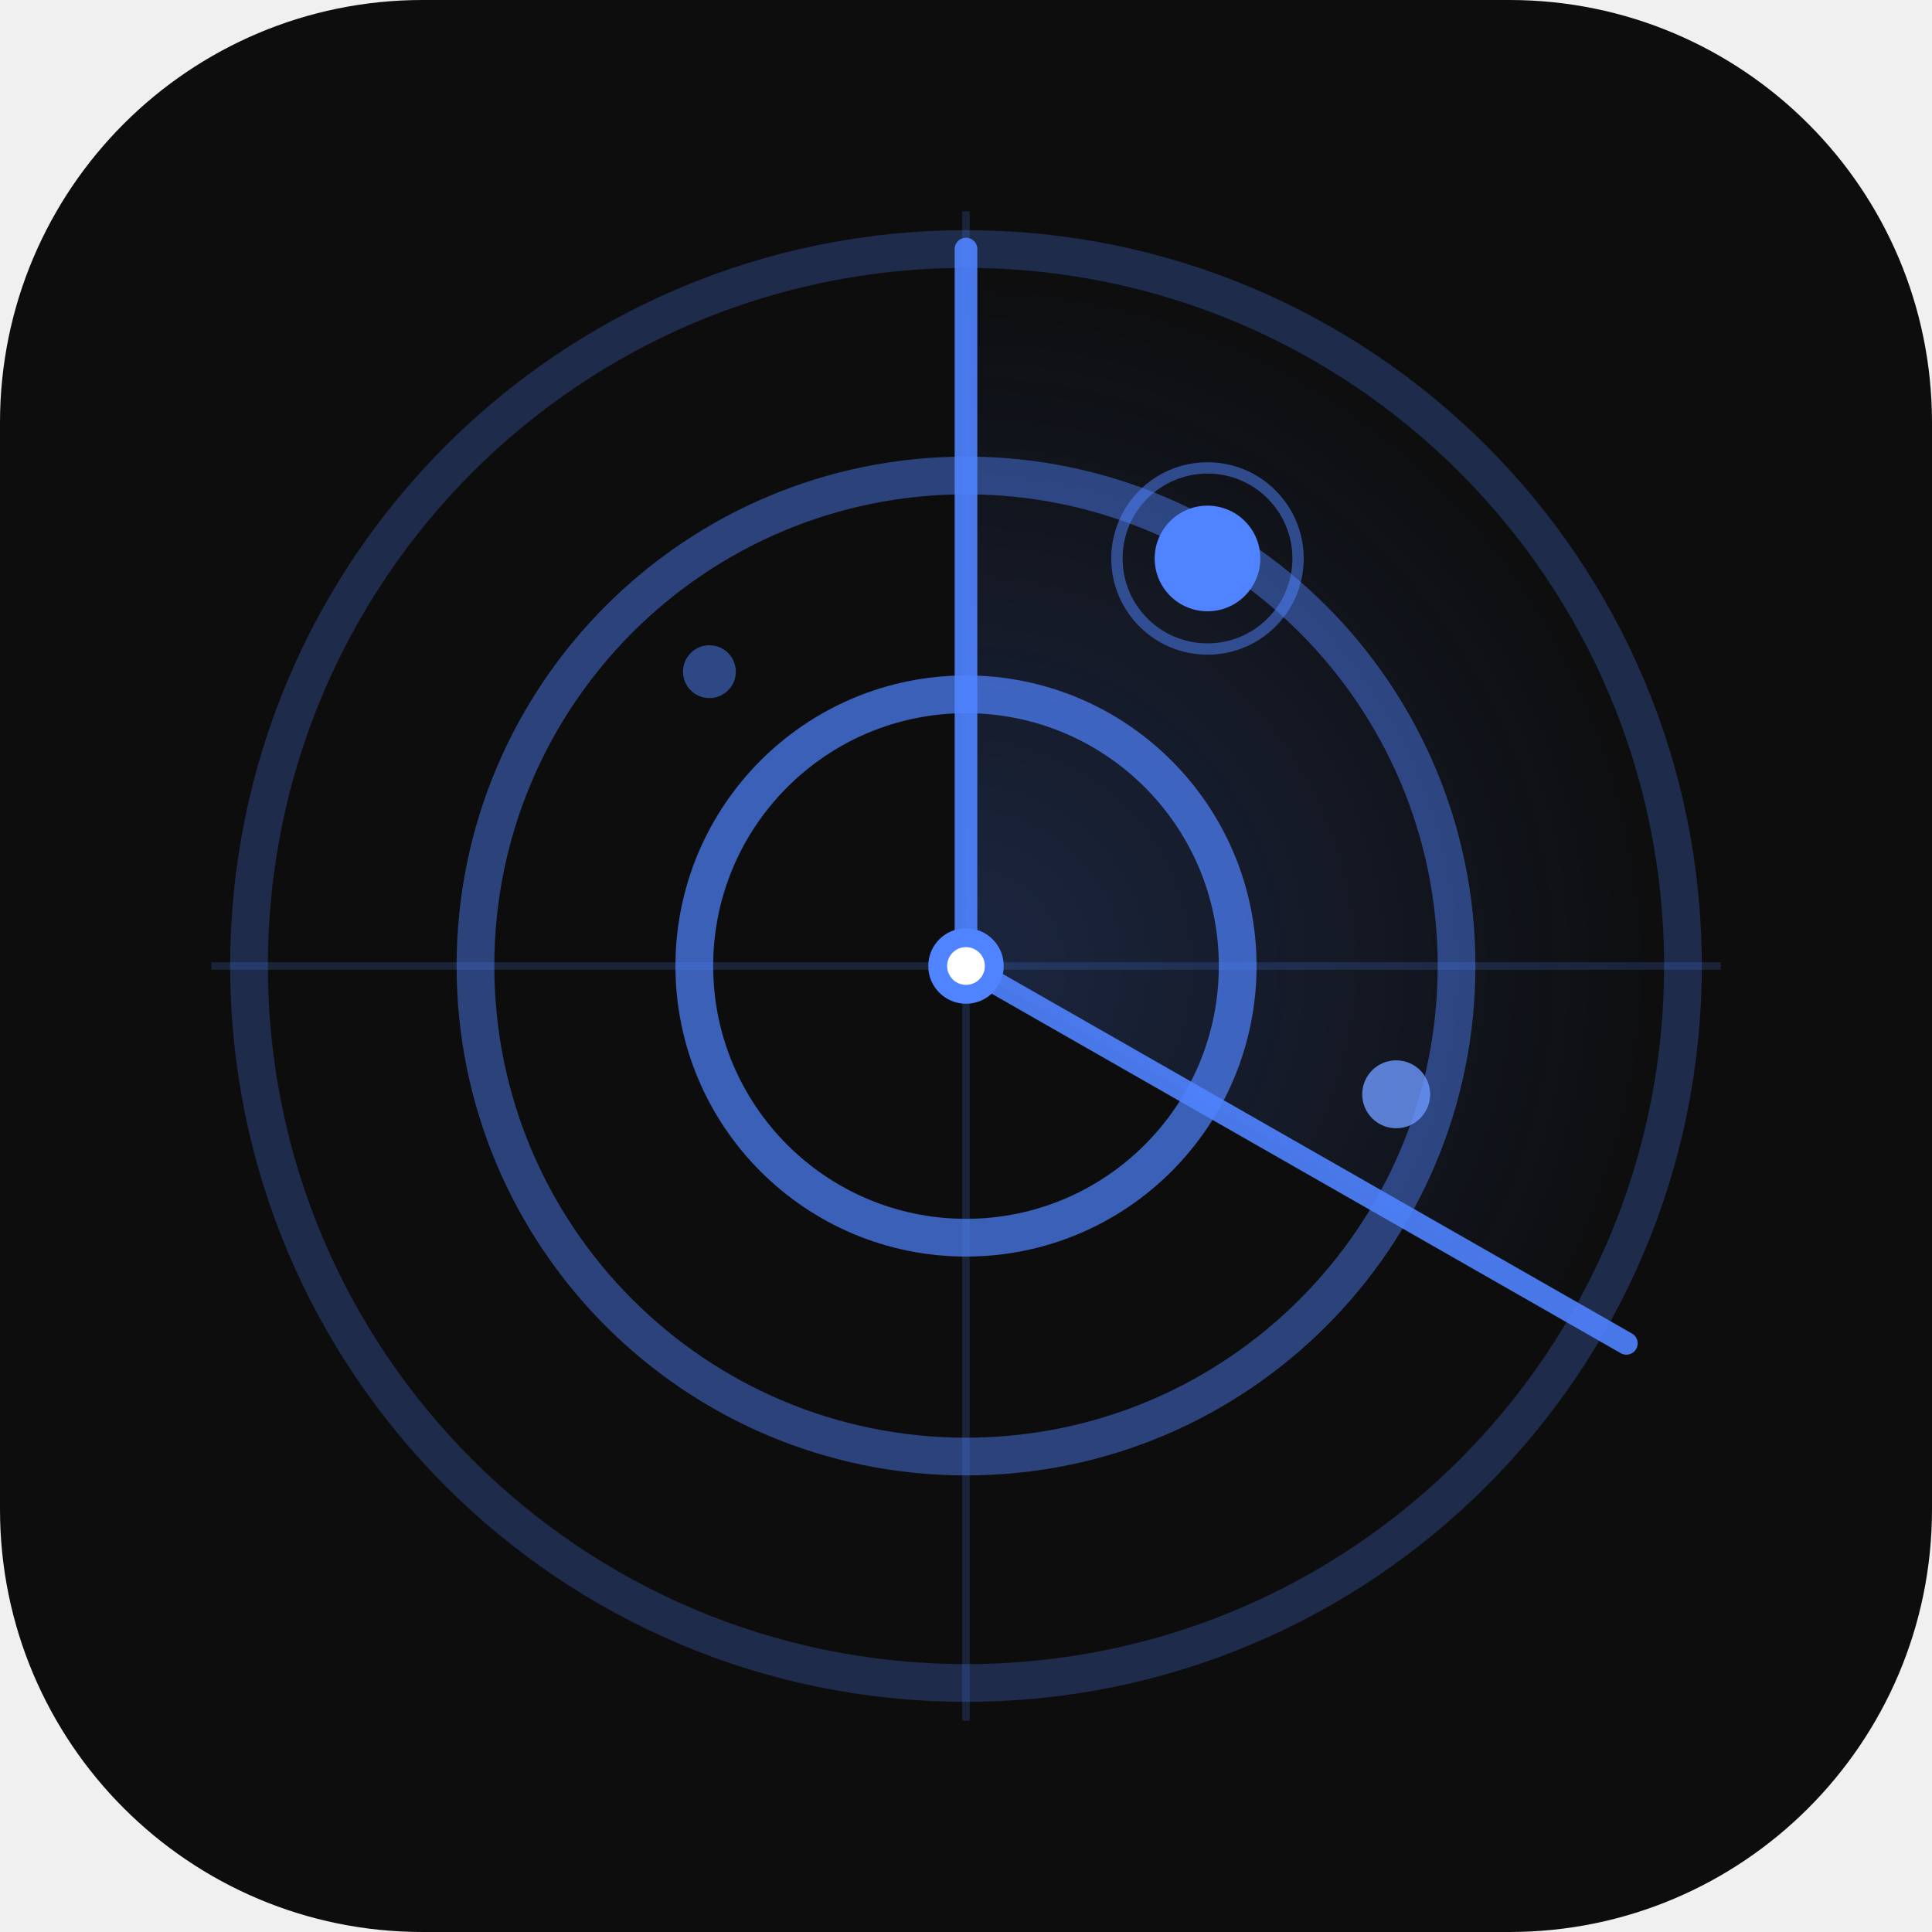
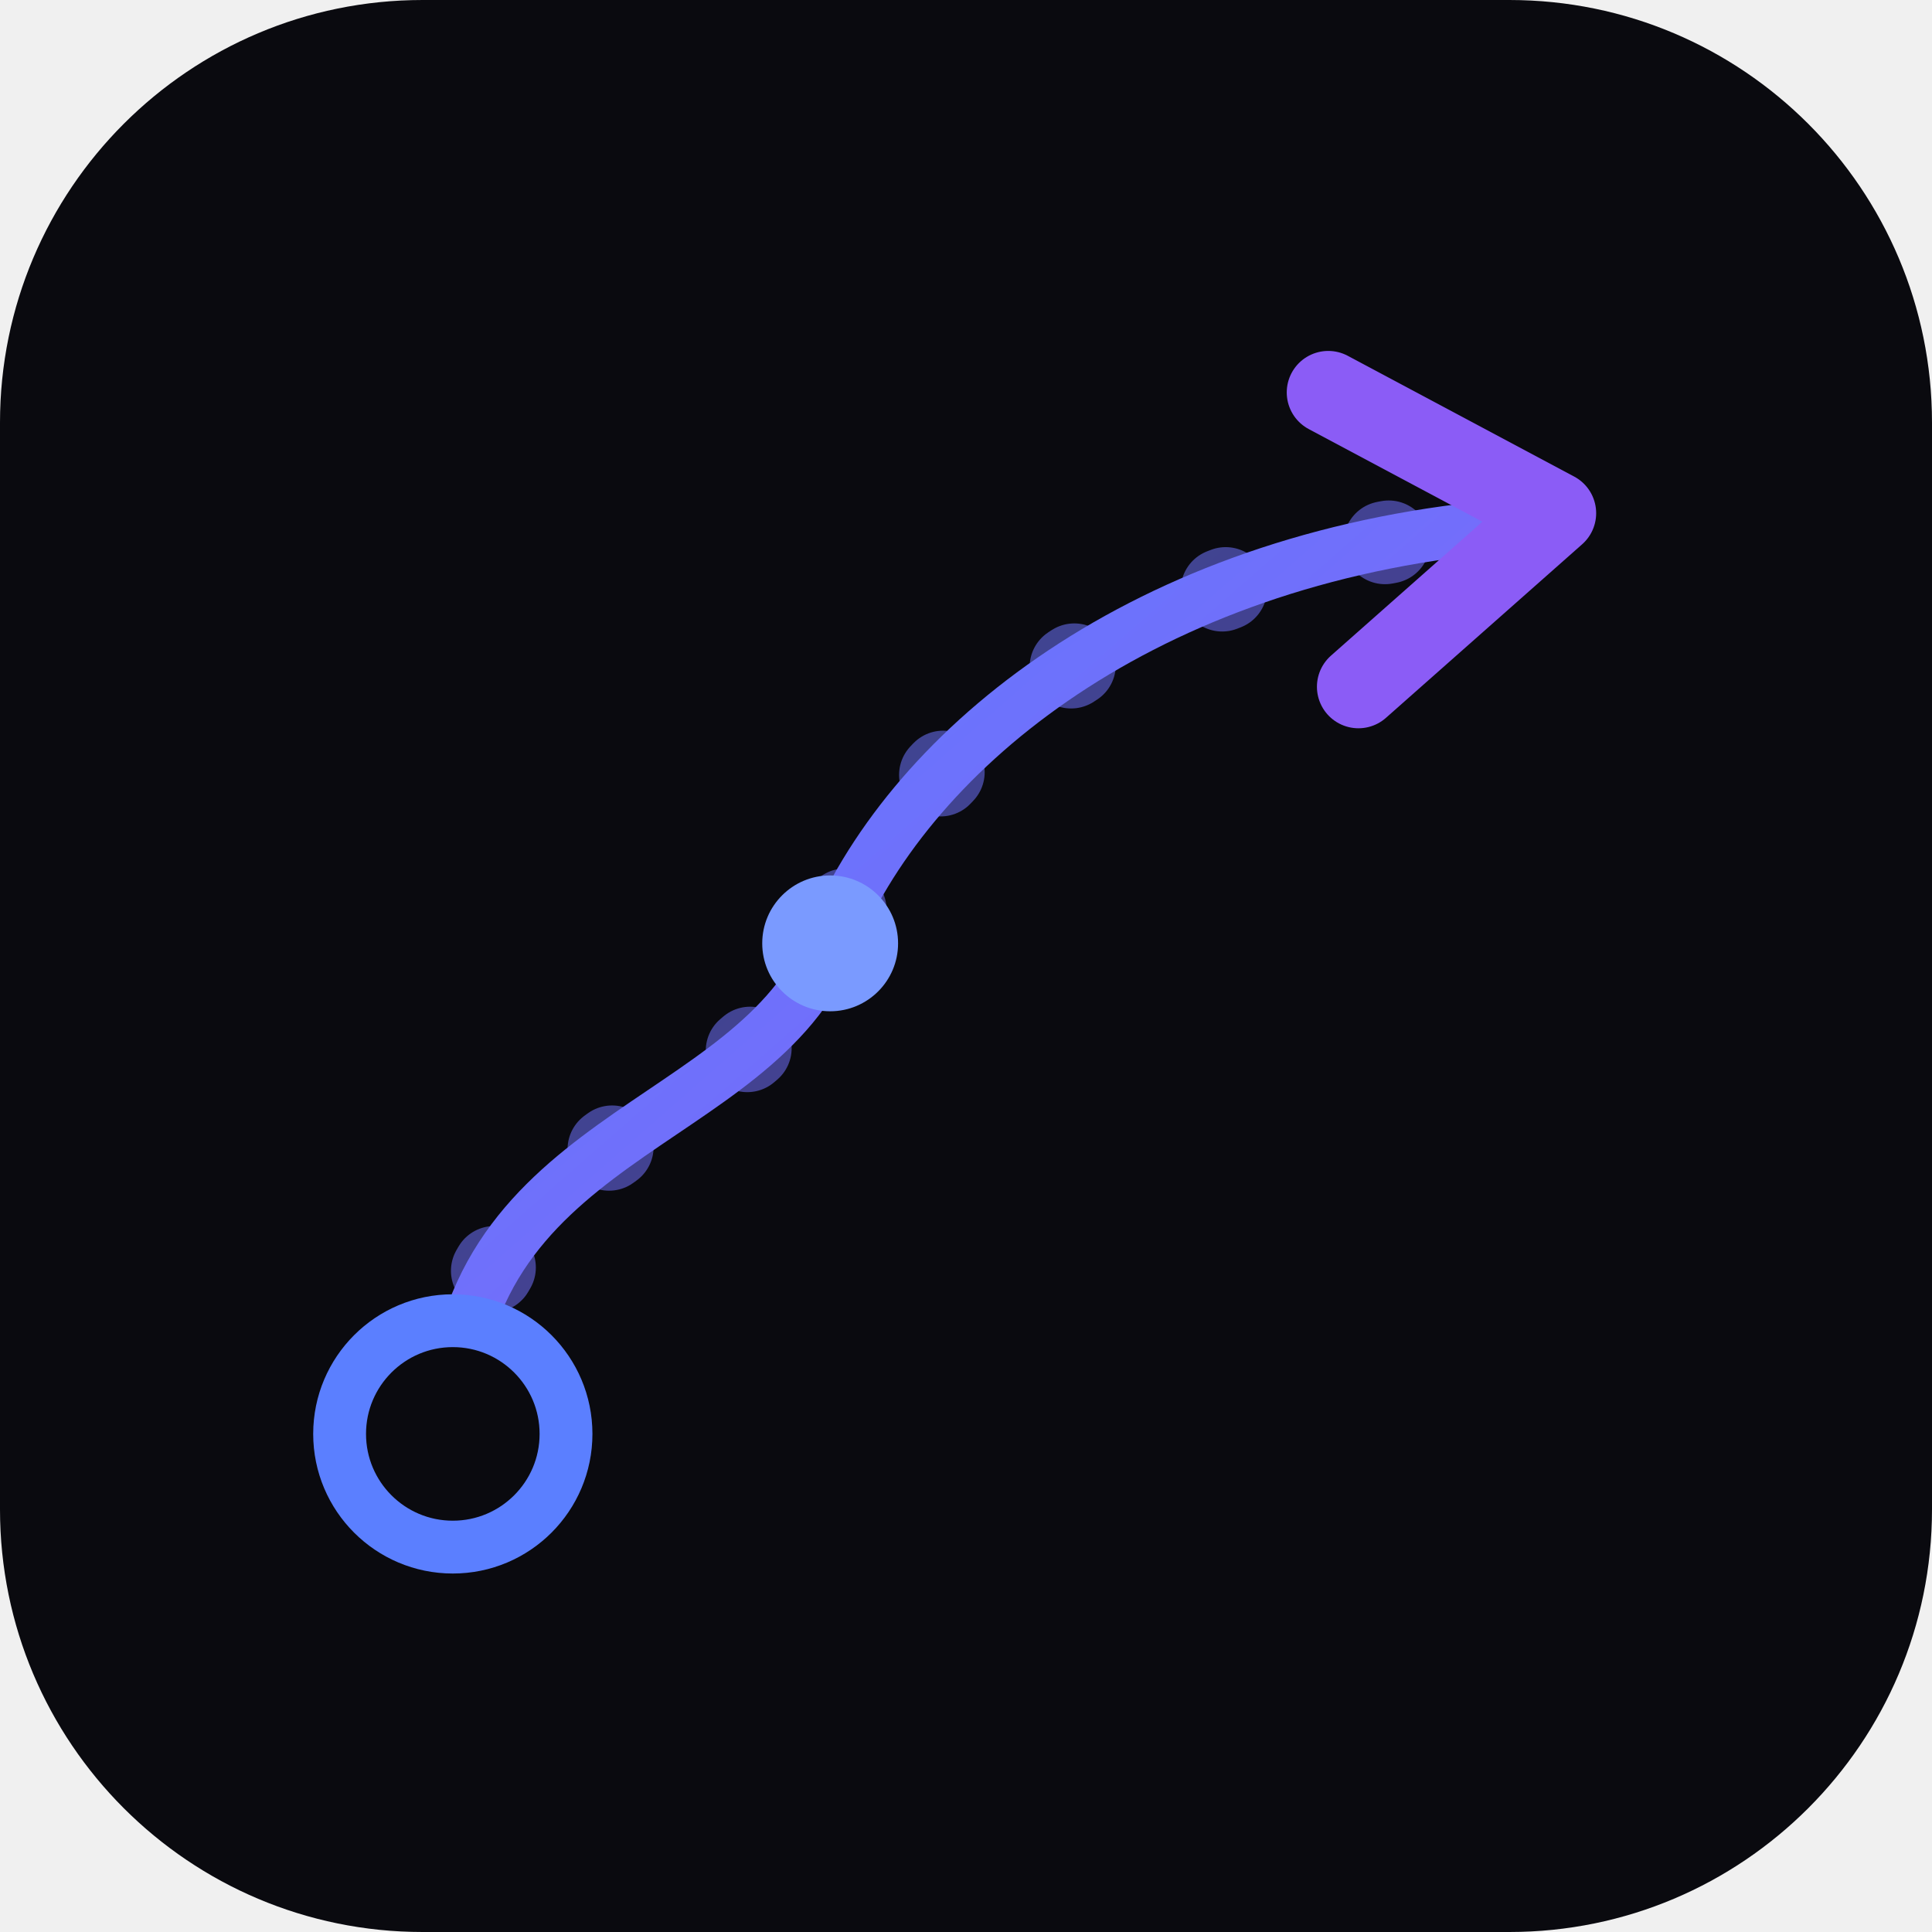
<svg xmlns="http://www.w3.org/2000/svg" viewBox="0 0 512 512">
-   <rect width="512" height="512" rx="112" fill="#0D0D0D" />
-   <circle cx="256" cy="256" r="190" fill="none" stroke="#4F83FF" stroke-width="10" opacity="0.25" />
-   <circle cx="256" cy="256" r="130" fill="none" stroke="#4F83FF" stroke-width="10" opacity="0.45" />
-   <circle cx="256" cy="256" r="72" fill="none" stroke="#4F83FF" stroke-width="10" opacity="0.7" />
-   <path d="M256,256 L256,66 A190,190 0 0,1 431,356 Z" fill="url(#sweep)" opacity="0.35" />
-   <line x1="256" y1="56" x2="256" y2="456" stroke="#4F83FF" stroke-width="2" opacity="0.18" />
-   <line x1="56" y1="256" x2="456" y2="256" stroke="#4F83FF" stroke-width="2" opacity="0.18" />
-   <line x1="256" y1="256" x2="256" y2="66" stroke="#4F83FF" stroke-width="6" stroke-linecap="round" opacity="0.9" />
-   <line x1="256" y1="256" x2="431" y2="356" stroke="#4F83FF" stroke-width="6" stroke-linecap="round" opacity="0.9" />
-   <circle cx="320" cy="148" r="14" fill="#4F83FF" opacity="1" />
-   <circle cx="320" cy="148" r="24" fill="none" stroke="#4F83FF" stroke-width="3" opacity="0.5" />
-   <circle cx="370" cy="290" r="9" fill="#6B99FF" opacity="0.8" />
-   <circle cx="188" cy="178" r="7" fill="#4F83FF" opacity="0.5" />
-   <circle cx="256" cy="256" r="10" fill="#4F83FF" />
-   <circle cx="256" cy="256" r="5" fill="#fff" />
  <defs>
-     <radialGradient id="sweep" cx="256" cy="256" r="190" gradientUnits="userSpaceOnUse">
-       <stop offset="0%" stop-color="#4F83FF" stop-opacity="0.6" />
-       <stop offset="100%" stop-color="#4F83FF" stop-opacity="0" />
-     </radialGradient>
+     <linearGradient id="g" x1="0" y1="0" x2="1" y2="1">
+       <stop offset="0" stop-color="#5B7FFF" />
+       <stop offset="1" stop-color="#8B5CF6" />
+     </linearGradient>
  </defs>
+   <rect width="512" height="512" rx="112" fill="#0A0A0F" />
+   <path d="M120 380 C 120 300, 200 300, 220 250 S 300 150, 392 140" fill="none" stroke="url(#g)" stroke-width="22" stroke-linecap="round" stroke-dasharray="1 44" opacity="0.55" />
+   <path d="M120 380 C 120 300, 200 300, 220 250 S 300 150, 392 140" fill="none" stroke="url(#g)" stroke-width="14" stroke-linecap="round" />
+   <circle cx="120" cy="380" r="30" fill="#0A0A0F" stroke="#5B7FFF" stroke-width="14" />
+   <circle cx="220" cy="250" r="18" fill="#7A9AFF" />
+   <path d="M352 104 L 412 136 L 360 182" fill="none" stroke="#8B5CF6" stroke-width="22" stroke-linecap="round" stroke-linejoin="round" />
</svg>
